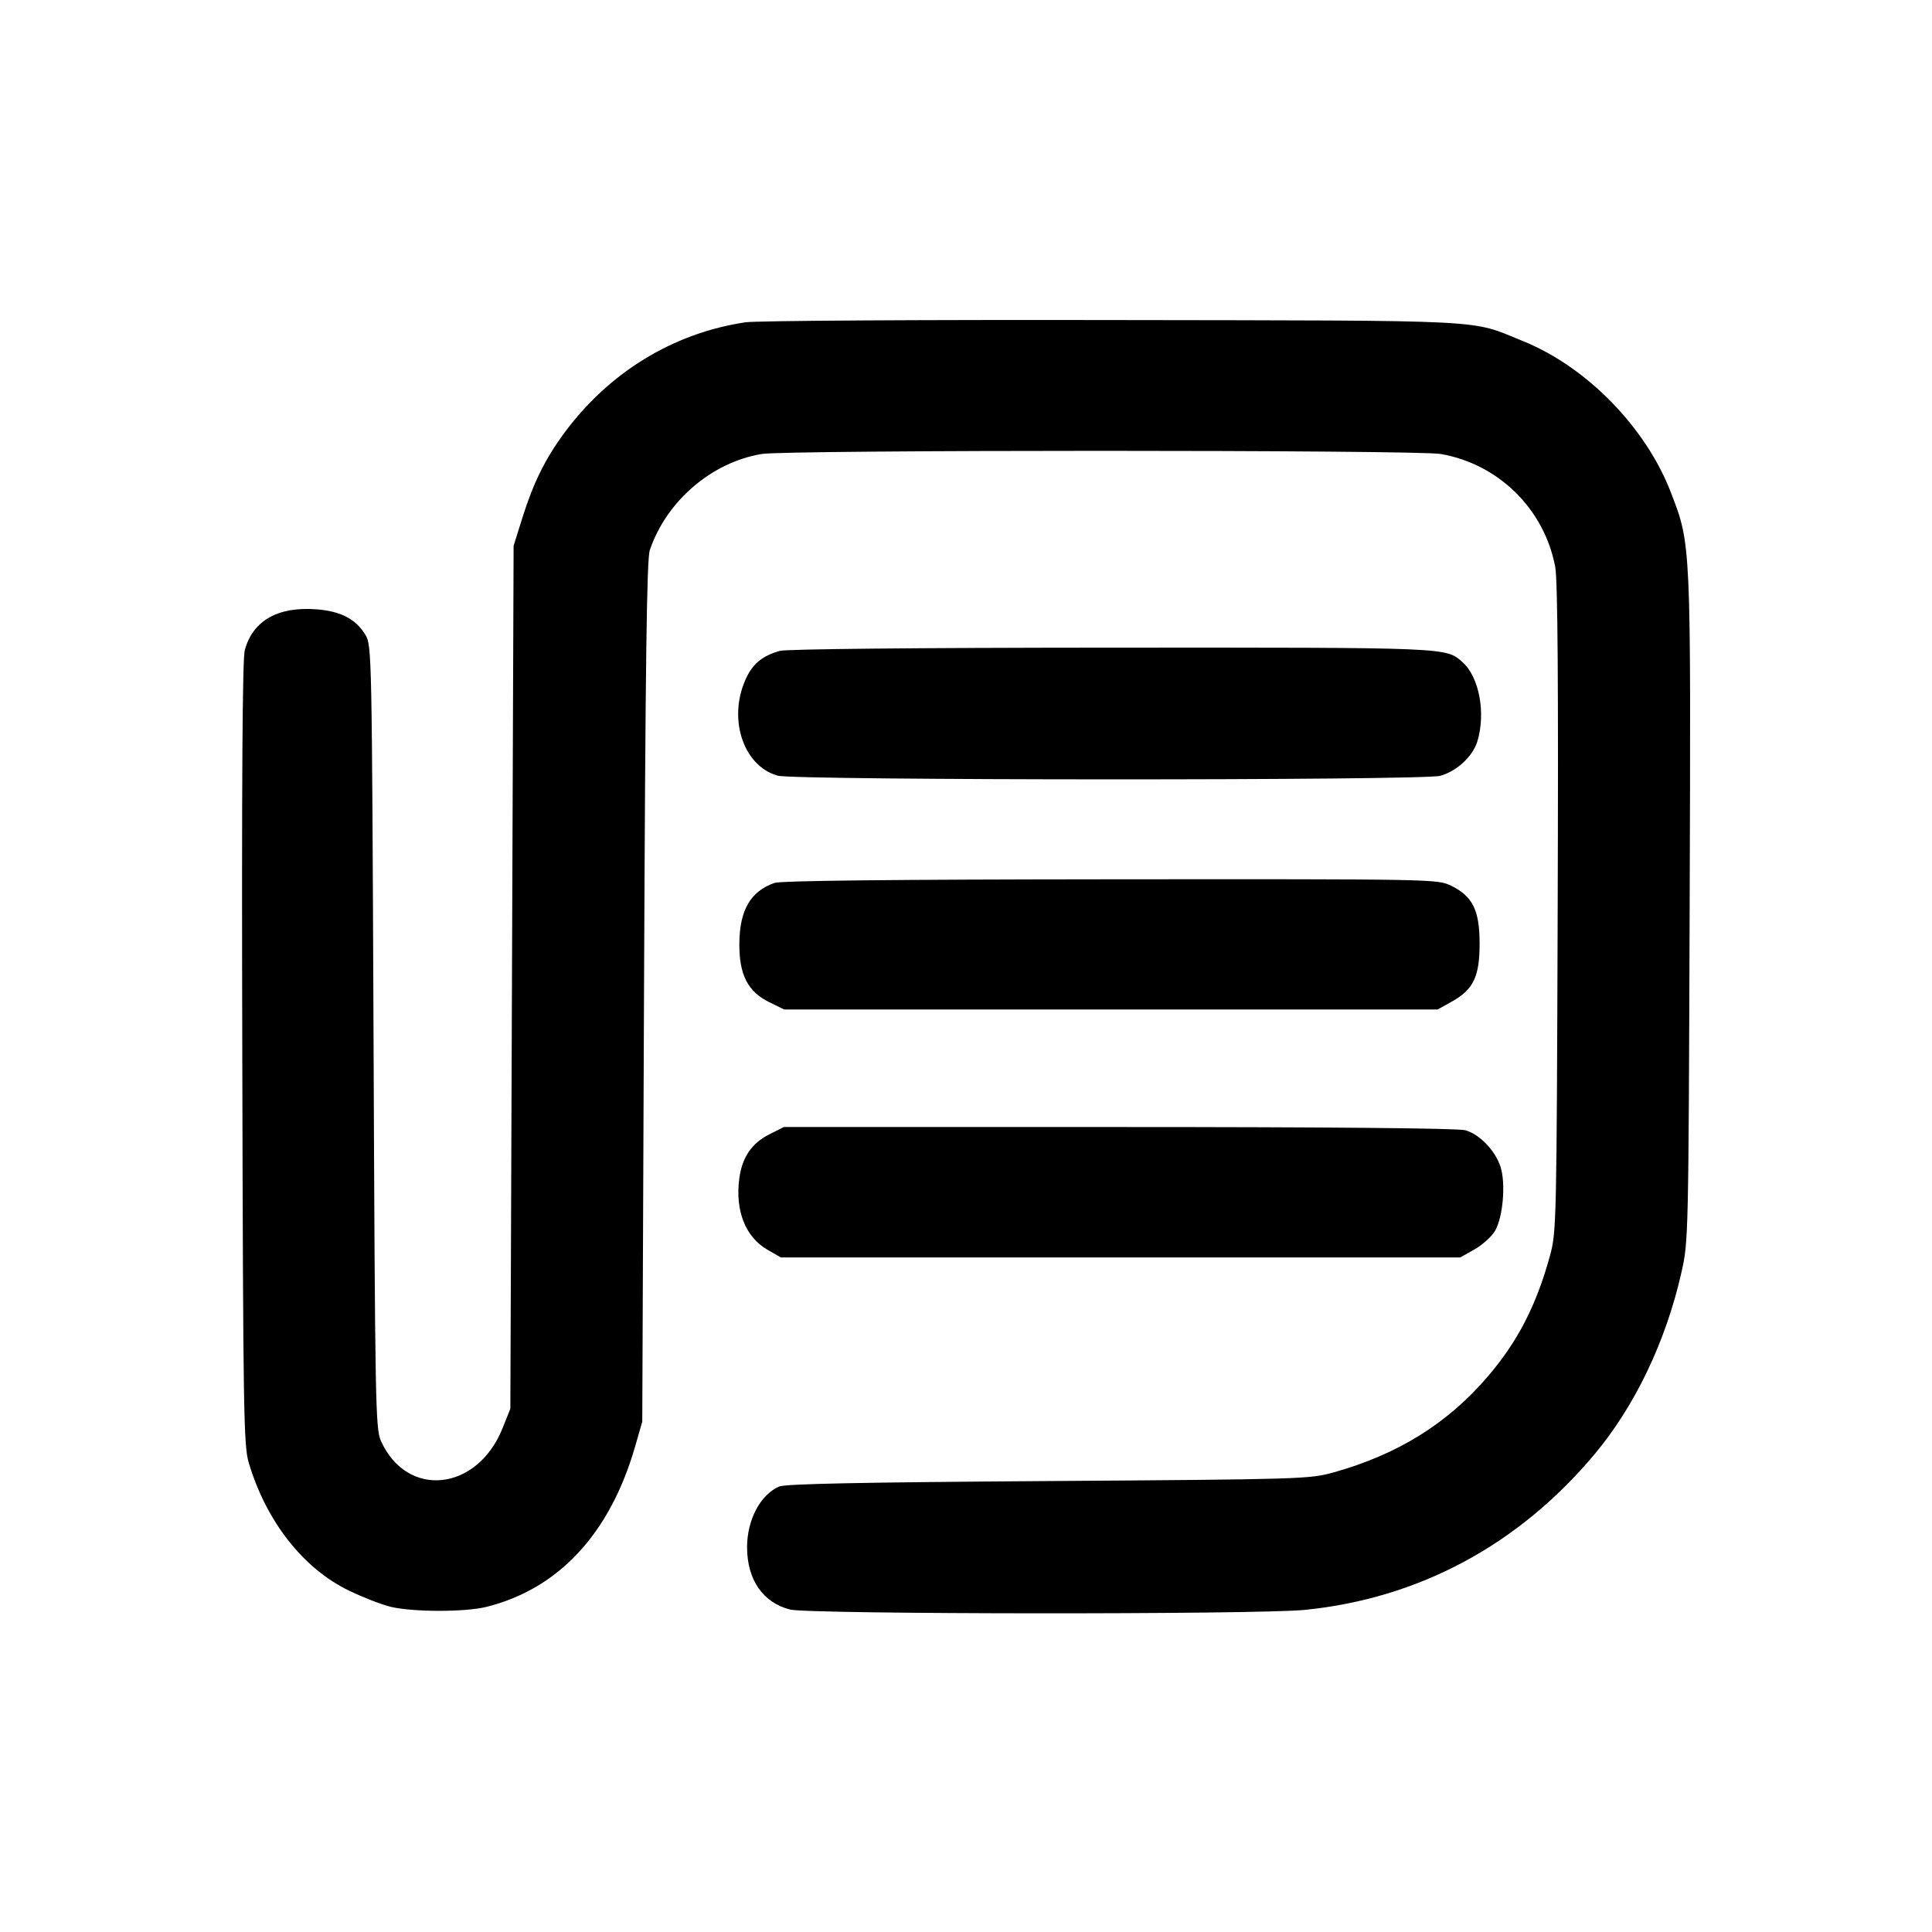
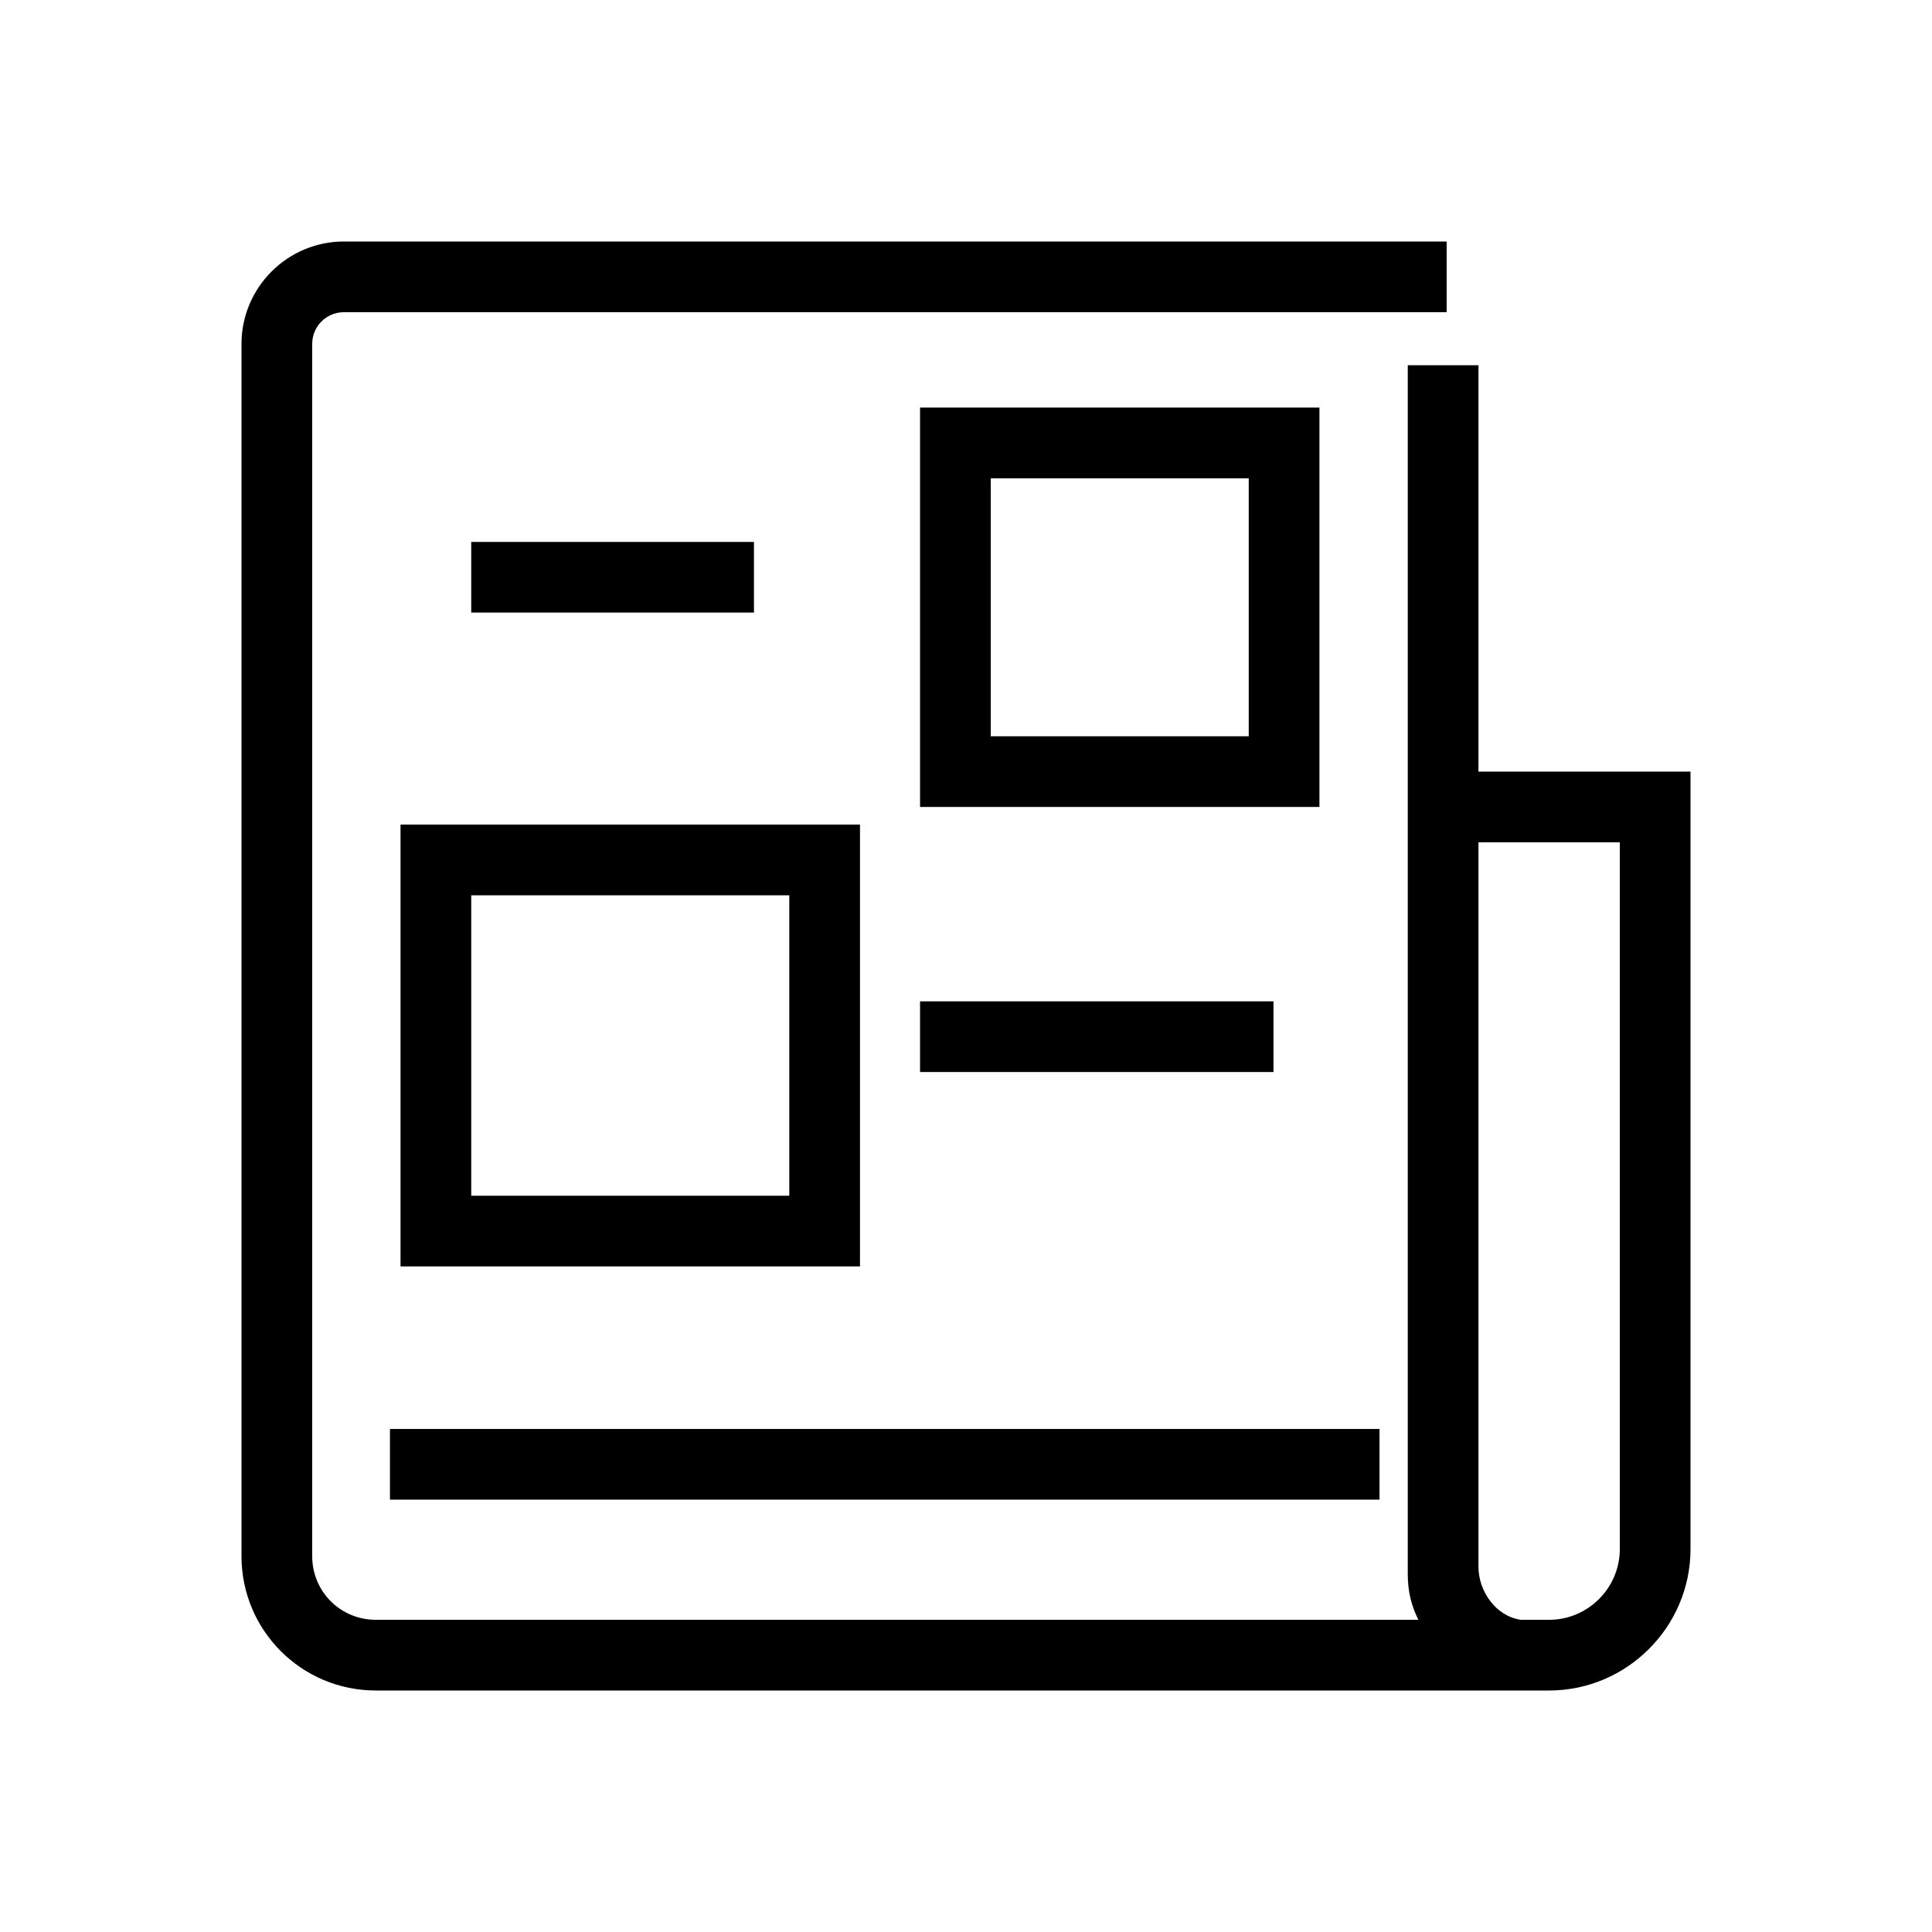
- <svg xmlns="http://www.w3.org/2000/svg" width="32" height="32">
-   <path d="M12.349 5.338c-1.197.178-2.26.827-3.004 1.835-.313.424-.512.827-.691 1.398l-.147.469-.027 7.147-.027 7.146-.128.32c-.419 1.05-1.583 1.173-2.016.213-.09-.2-.097-.603-.122-6.693-.027-6.361-.029-6.483-.134-6.657-.157-.26-.405-.391-.802-.423-.646-.052-1.064.185-1.197.677-.039.147-.052 2.211-.041 6.681.014 5.968.022 6.493.108 6.78.29.97.902 1.75 1.662 2.116.237.114.55.235.697.269.373.086 1.224.086 1.572 0 1.198-.297 2.048-1.21 2.465-2.649l.121-.42.029-7.12c.023-5.476.045-7.166.096-7.316.276-.813 1.026-1.456 1.856-1.592.42-.069 10.822-.069 11.242 0a2.338 2.338 0 0 1 1.899 1.874c.041.237.053 1.959.04 5.674-.017 5.194-.02 5.343-.128 5.733-.225.819-.53 1.413-1.021 1.989-.669.785-1.495 1.3-2.563 1.599-.397.11-.527.114-4.728.143-3.114.021-4.359.046-4.458.091-.311.14-.528.553-.528 1.005 0 .537.263.919.712 1.032.316.08 7.731.085 8.522.006 1.89-.188 3.543-1.075 4.8-2.575.672-.802 1.182-1.868 1.441-3.011.117-.514.118-.575.137-6.027.021-6.084.024-6.029-.312-6.898-.413-1.073-1.391-2.075-2.441-2.501-.901-.366-.434-.342-6.806-.352-3.168-.006-5.903.011-6.078.037m.564 5.443c-.27.078-.428.2-.536.414-.337.664-.084 1.489.506 1.653.287.079 10.684.082 10.972.002.276-.077.541-.323.616-.574.14-.469.029-1.063-.247-1.308-.277-.247-.202-.243-5.824-.241-3.27.002-5.376.023-5.487.054m-.086 3.843c-.396.139-.577.451-.581 1.003-.004.517.138.796.497.973l.244.12h10.826l.238-.133c.355-.2.456-.412.456-.96 0-.55-.116-.784-.473-.957-.226-.109-.271-.11-5.638-.106-3.624.003-5.462.023-5.569.06m-.082 4.163c-.295.149-.453.38-.5.732-.071.534.102.972.468 1.181l.22.127h11.254l.237-.134c.13-.073.283-.212.34-.309.13-.224.178-.78.09-1.056-.087-.271-.348-.542-.585-.608-.118-.033-2.261-.053-5.738-.053h-5.548l-.238.12" fill-rule="evenodd" fill="#000" />
+ <svg xmlns="http://www.w3.org/2000/svg" viewBox="0 0 32 32">
+   <path d="M23.961 4V5.171H5.697C5.405 5.171 5.171 5.405 5.171 5.697V25.775C5.171 26.361 5.639 26.829 6.225 26.829H23.493C23.376 26.595 23.317 26.361 23.317 26.068V6.049H24.488V12.78H28V25.658C28 26.946 26.946 28 25.658 28H6.225C4.995 28 4 27.005 4 25.775V5.697C4 4.761 4.761 4 5.697 4H23.961ZM24.488 13.951V25.951C24.488 26.361 24.781 26.771 25.19 26.829H25.658C26.302 26.829 26.829 26.302 26.829 25.658V13.951H24.488ZM22.849 24.839H6.459V23.668H22.849V24.839ZM14.244 20.976H6.634V13.658H14.244V20.976ZM7.805 19.805H13.073V14.829H7.805V19.805ZM21.093 17.756H15.239V16.585H21.093V17.756ZM21.854 13.366H15.239V6.751H21.854V13.366ZM16.41 12.195H20.683V7.922H16.41V12.195ZM12.488 10.146H7.805V8.976H12.488V10.146Z" />
</svg>
